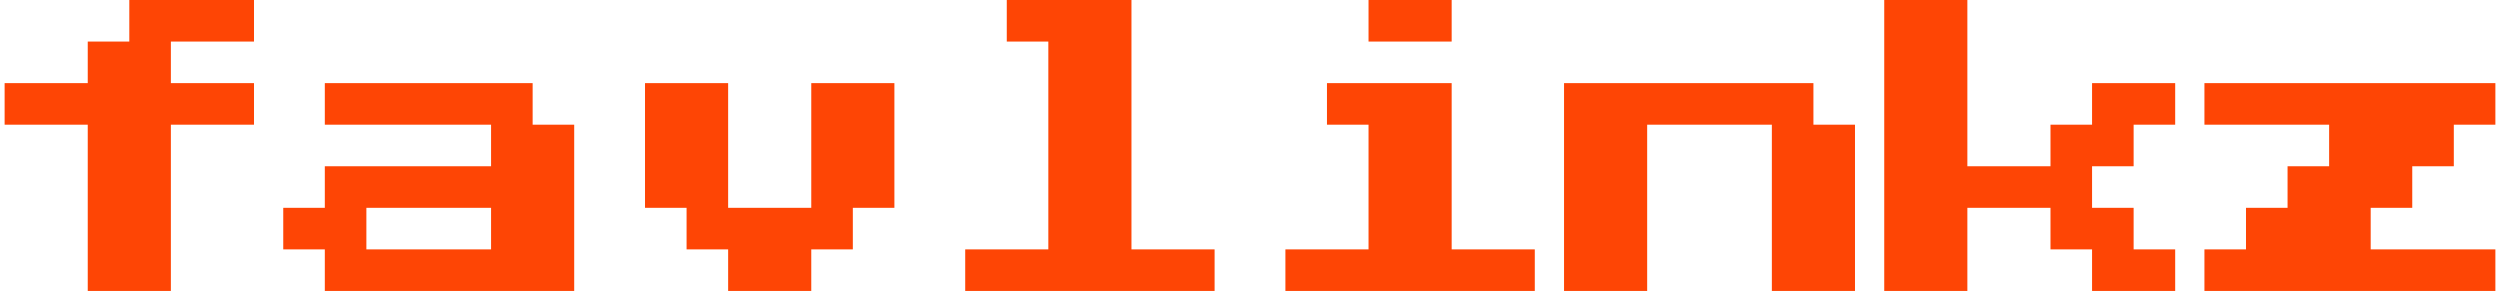
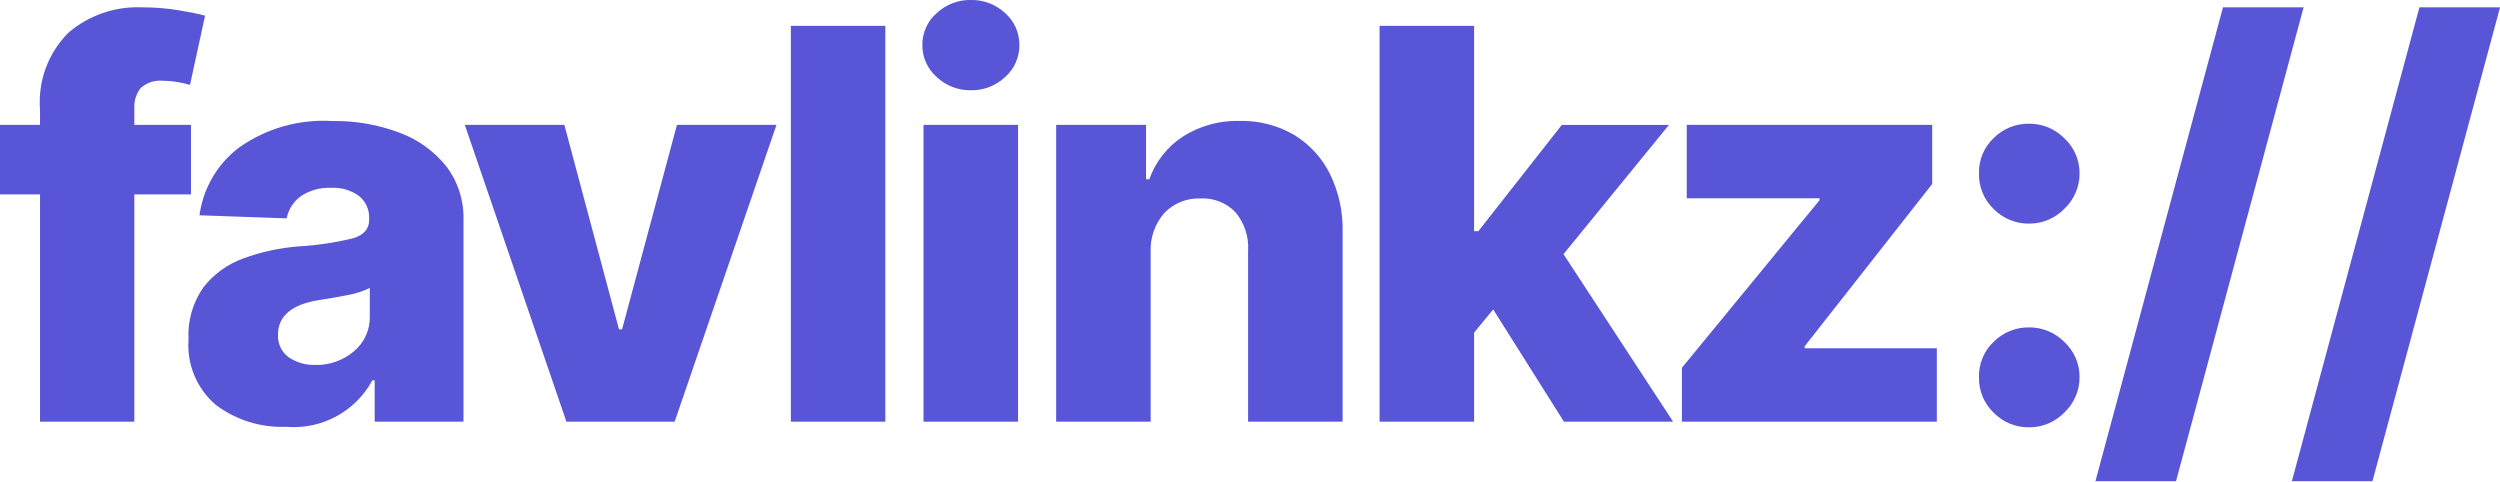
- <svg xmlns="http://www.w3.org/2000/svg" width="406px" height="48px" viewBox="0 0 406 48" version="1.1">
-   <defs />
-   <g id="Artboard" stroke="none" stroke-width="1" fill="none" fill-rule="evenodd" transform="translate(-98, -204)">
-     <path d="M112.25,251.25 L112.25,224.25 L98.75,224.25 L98.75,217.5 L112.25,217.5 L112.25,210.75 L119,210.75 L119,204 L139.25,204 L139.25,210.75 L125.75,210.75 L125.75,217.5 L139.25,217.5 L139.25,224.25 L125.75,224.25 L125.75,251.25 L112.25,251.25 Z M150.75,251.25 L150.75,244.5 L144,244.5 L144,237.75 L150.75,237.75 L150.75,231 L177.75,231 L177.75,224.25 L150.75,224.25 L150.75,217.5 L184.5,217.5 L184.5,224.25 L191.25,224.25 L191.25,251.25 L150.75,251.25 Z M157.5,244.5 L177.75,244.5 L177.75,237.75 L157.5,237.75 L157.5,244.5 Z M216.25,251.25 L216.25,244.5 L209.5,244.5 L209.5,237.75 L202.75,237.75 L202.75,217.5 L216.25,217.5 L216.25,237.75 L229.75,237.75 L229.75,217.5 L243.25,217.5 L243.25,237.75 L236.5,237.75 L236.5,244.5 L229.75,244.5 L229.75,251.25 L216.25,251.25 Z M254.75,251.25 L254.75,244.5 L268.25,244.5 L268.25,210.75 L261.5,210.75 L261.5,204 L281.75,204 L281.75,244.5 L295.25,244.5 L295.25,251.25 L254.75,251.25 Z M320.25,210.75 L320.25,204 L333.75,204 L333.75,210.75 L320.25,210.75 Z M306.75,251.25 L306.75,244.5 L320.25,244.5 L320.25,224.25 L313.5,224.25 L313.5,217.5 L333.75,217.5 L333.75,244.5 L347.25,244.5 L347.25,251.25 L306.75,251.25 Z M352,251.25 L352,217.5 L392.5,217.5 L392.5,224.25 L399.25,224.25 L399.25,251.25 L385.75,251.25 L385.75,224.25 L365.5,224.25 L365.5,251.25 L352,251.25 Z M404,251.25 L404,204 L417.5,204 L417.5,231 L431,231 L431,224.25 L437.75,224.25 L437.75,217.5 L451.25,217.5 L451.25,224.25 L444.5,224.25 L444.5,231 L437.75,231 L437.75,237.75 L444.5,237.75 L444.5,244.5 L451.25,244.5 L451.25,251.25 L437.75,251.25 L437.75,244.5 L431,244.5 L431,237.75 L417.5,237.75 L417.5,251.25 L404,251.25 Z M456,251.25 L456,244.5 L462.75,244.5 L462.75,237.75 L469.5,237.75 L469.5,231 L476.25,231 L476.25,224.25 L456,224.25 L456,217.5 L503.25,217.5 L503.25,224.25 L496.5,224.25 L496.5,231 L489.75,231 L489.75,237.75 L483,237.75 L483,244.5 L503.25,244.5 L503.25,251.25 L456,251.25 Z" id="favlinkz" fill="#FE4505" />
+ <svg xmlns="http://www.w3.org/2000/svg" width="146.995" height="28.295" viewBox="0 0 146.995 28.295">
+   <g transform="translate(-0.67 -6.205)">
+     <path d="M11.9-17.455v4.091H8.568V0H3.023V-13.364H.67v-4.091H3.023v-.886a5.779,5.779,0,0,1,1.665-4.528,6.244,6.244,0,0,1,4.335-1.494,12.986,12.986,0,0,1,2.182.176q1.034.176,1.523.313l-.886,4.068a6.5,6.5,0,0,0-.739-.165,4.922,4.922,0,0,0-.83-.074,1.694,1.694,0,0,0-1.335.432,1.759,1.759,0,0,0-.369,1.182v.977ZM17.493.3A6.464,6.464,0,0,1,13.373-.977a4.612,4.612,0,0,1-1.619-3.864,4.885,4.885,0,0,1,.886-3.074A5.227,5.227,0,0,1,15-9.608a12.129,12.129,0,0,1,3.239-.7,17.82,17.82,0,0,0,3.188-.477q.949-.284.949-1.08v-.057a1.626,1.626,0,0,0-.6-1.352,2.545,2.545,0,0,0-1.625-.477,2.994,2.994,0,0,0-1.773.477,2.1,2.1,0,0,0-.852,1.318L12.4-12.136A5.986,5.986,0,0,1,14.7-16.1a8.571,8.571,0,0,1,5.494-1.58,10.765,10.765,0,0,1,3.972.688,6.32,6.32,0,0,1,2.75,1.983,4.978,4.978,0,0,1,1.006,3.148V0H22.7V-2.432h-.136A5.253,5.253,0,0,1,17.493.3Zm1.716-3.636a3.387,3.387,0,0,0,2.267-.8A2.584,2.584,0,0,0,22.413-6.2V-7.864a4.9,4.9,0,0,1-1.312.42q-.847.17-1.619.284-2.466.375-2.466,2.045A1.539,1.539,0,0,0,17.629-3.8,2.585,2.585,0,0,0,19.209-3.341ZM46.326-17.455,40.338,0H33.974L28-17.455h5.852L37.065-5.432h.182l3.227-12.023Zm6.4-5.818V0H47.171V-23.273ZM54.971,0V-17.455h5.557V0Zm2.784-19.489a2.858,2.858,0,0,1-2.011-.778,2.47,2.47,0,0,1-.841-1.881,2.453,2.453,0,0,1,.841-1.875,2.87,2.87,0,0,1,2.011-.773,2.864,2.864,0,0,1,2.017.773,2.46,2.46,0,0,1,.835,1.875,2.478,2.478,0,0,1-.835,1.881A2.853,2.853,0,0,1,57.755-19.489ZM68.327-9.955V0H62.77V-17.455h5.284v3.2h.193a4.962,4.962,0,0,1,1.977-2.511,5.916,5.916,0,0,1,3.33-.92,6.08,6.08,0,0,1,3.2.818,5.583,5.583,0,0,1,2.114,2.3,7.367,7.367,0,0,1,.744,3.443V0H74.055V-10.034a3.214,3.214,0,0,0-.733-2.273,2.647,2.647,0,0,0-2.062-.818,2.791,2.791,0,0,0-2.119.841A3.278,3.278,0,0,0,68.327-9.955ZM81.786,0V-23.273h5.557V-11.2h.25l4.909-6.25h6.3L92.6-9.852,99.047,0h-6.42L88.468-6.6,87.343-5.239V0ZM99.563,0V-3.17l8.091-9.852v-.114H99.847v-4.318h14.432v3.477l-7.5,9.545v.114h7.773V0Zm20.425.33a2.867,2.867,0,0,1-2.1-.864,2.8,2.8,0,0,1-.858-2.091,2.75,2.75,0,0,1,.858-2.068,2.886,2.886,0,0,1,2.1-.852,2.877,2.877,0,0,1,2.057.852,2.8,2.8,0,0,1,.9,2.068,2.851,2.851,0,0,1-.9,2.091A2.858,2.858,0,0,1,119.987.33Zm0-11.977a2.867,2.867,0,0,1-2.1-.864,2.8,2.8,0,0,1-.858-2.091,2.75,2.75,0,0,1,.858-2.068,2.886,2.886,0,0,1,2.1-.852,2.877,2.877,0,0,1,2.057.852,2.8,2.8,0,0,1,.9,2.068,2.851,2.851,0,0,1-.9,2.091A2.858,2.858,0,0,1,119.987-11.648Zm16.129-12.716L128.616,3.5h-4.739l7.5-27.864Zm11.55,0L140.166,3.5h-4.739l7.5-27.864Z" transform="translate(0 31)" fill="#5856d6" />
  </g>
</svg>
